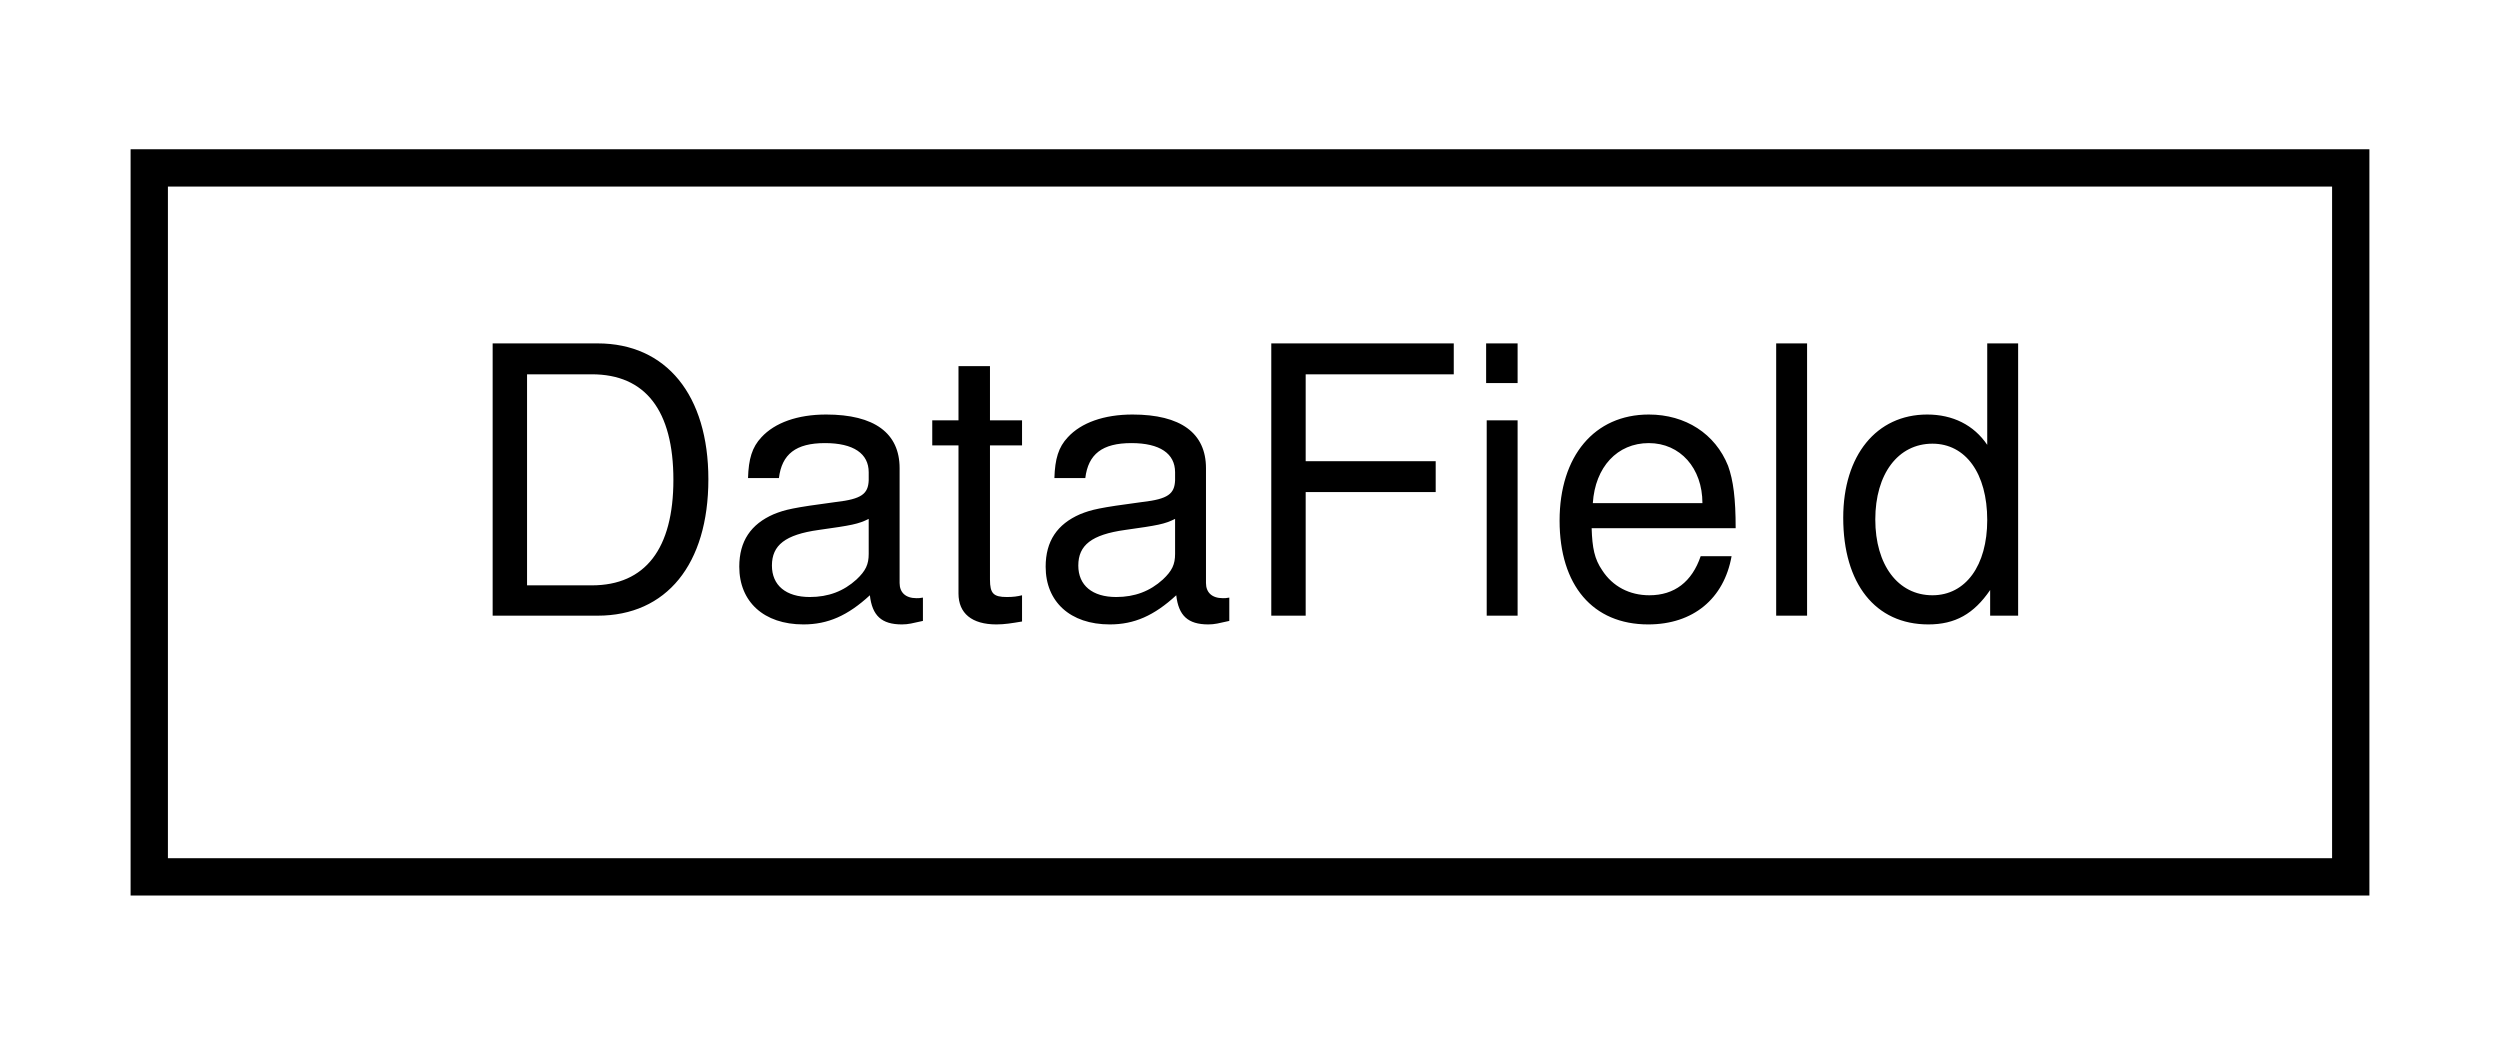
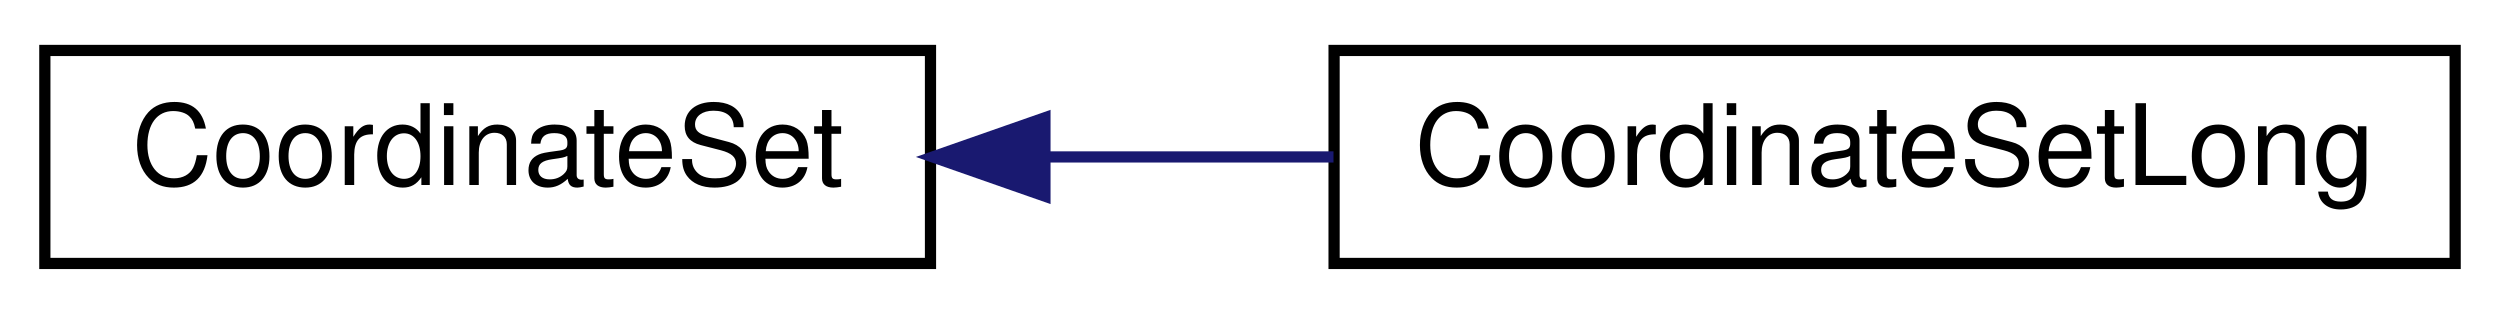
- <svg xmlns="http://www.w3.org/2000/svg" xmlns:xlink="http://www.w3.org/1999/xlink" width="67pt" height="28pt" viewBox="0.00 0.00 67.00 28.00">
+ <svg xmlns="http://www.w3.org/2000/svg" xmlns:xlink="http://www.w3.org/1999/xlink" width="223pt" height="28pt" viewBox="0.00 0.00 223.00 28.00">
  <g id="graph0" class="graph" transform="scale(1 1) rotate(0) translate(4 24)">
    <g id="node1" class="node">
      <g id="a_node1">
-         <a xlink:href="classumontreal_1_1ssj_1_1util_1_1io_1_1DataField.html" target="_top" xlink:title="This class represents a data field from a file read by an instance of a class implementing DataReader...">
-           <polygon fill="none" stroke="#000000" points="0,-.5 0,-19.5 59,-19.5 59,-.5 0,-.5" />
-           <text text-anchor="middle" x="29.5" y="-7.5" font-family="Helvetica,sans-Serif" font-size="10.00" fill="#000000">DataField</text>
+         <a xlink:href="classumontreal_1_1ssj_1_1mcqmctools_1_1anova_1_1CoordinateSet.html" target="_top" xlink:title="Represents a set of coordinates.">
+           <polygon fill="none" stroke="#000000" points="0,-.5 0,-19.5 79,-19.5 79,-.5 0,-.5" />
+           <text text-anchor="middle" x="39.5" y="-7.5" font-family="Helvetica,sans-Serif" font-size="10.00" fill="#000000">CoordinateSet</text>
        </a>
      </g>
    </g>
+     <g id="node2" class="node">
+       <g id="a_node2">
+         <a xlink:href="classumontreal_1_1ssj_1_1mcqmctools_1_1anova_1_1CoordinateSetLong.html" target="_top" xlink:title="Implementation of CoordinateSet using a long bit-mask internal representation.">
+           <polygon fill="none" stroke="#000000" points="115,-.5 115,-19.5 215,-19.5 215,-.5 115,-.5" />
+           <text text-anchor="middle" x="165" y="-7.5" font-family="Helvetica,sans-Serif" font-size="10.00" fill="#000000">CoordinateSetLong</text>
+         </a>
+       </g>
+     </g>
+     <g id="edge1" class="edge">
+       <path fill="none" stroke="#191970" d="M89.297,-10C97.737,-10 106.503,-10 114.948,-10" />
+       <polygon fill="#191970" stroke="#191970" points="89.209,-6.5 79.209,-10 89.209,-13.5 89.209,-6.5" />
+     </g>
  </g>
</svg>
